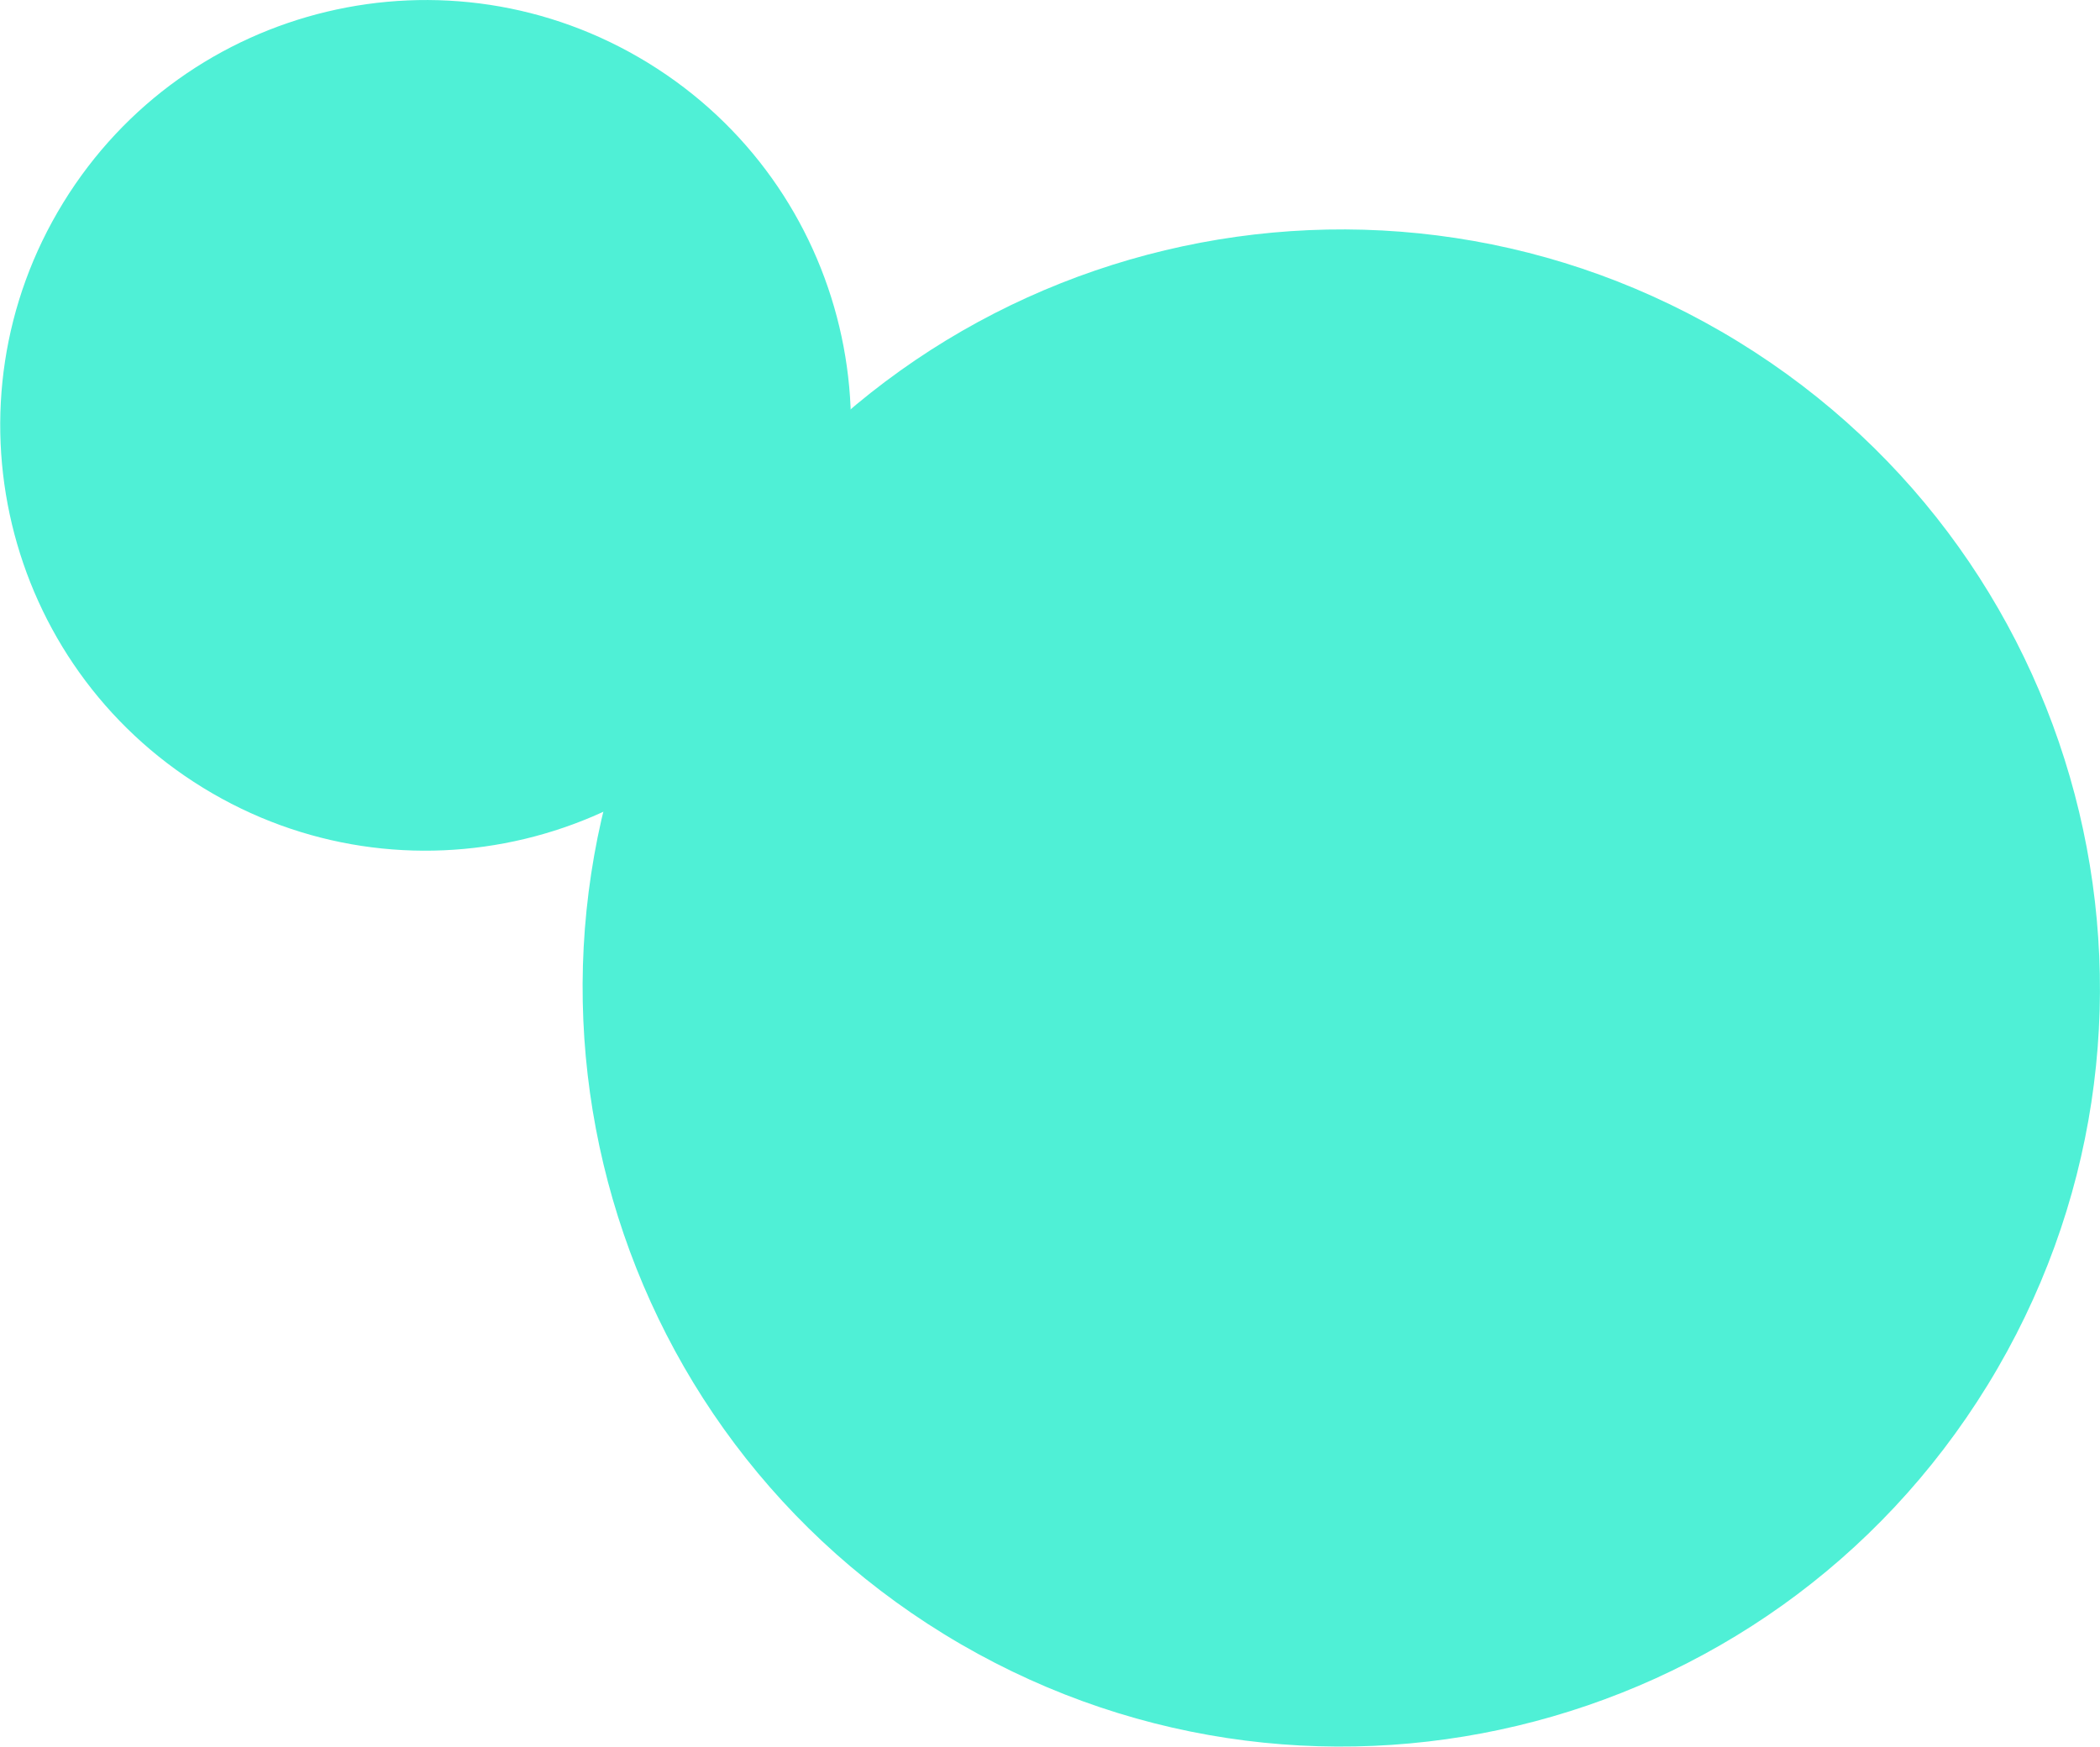
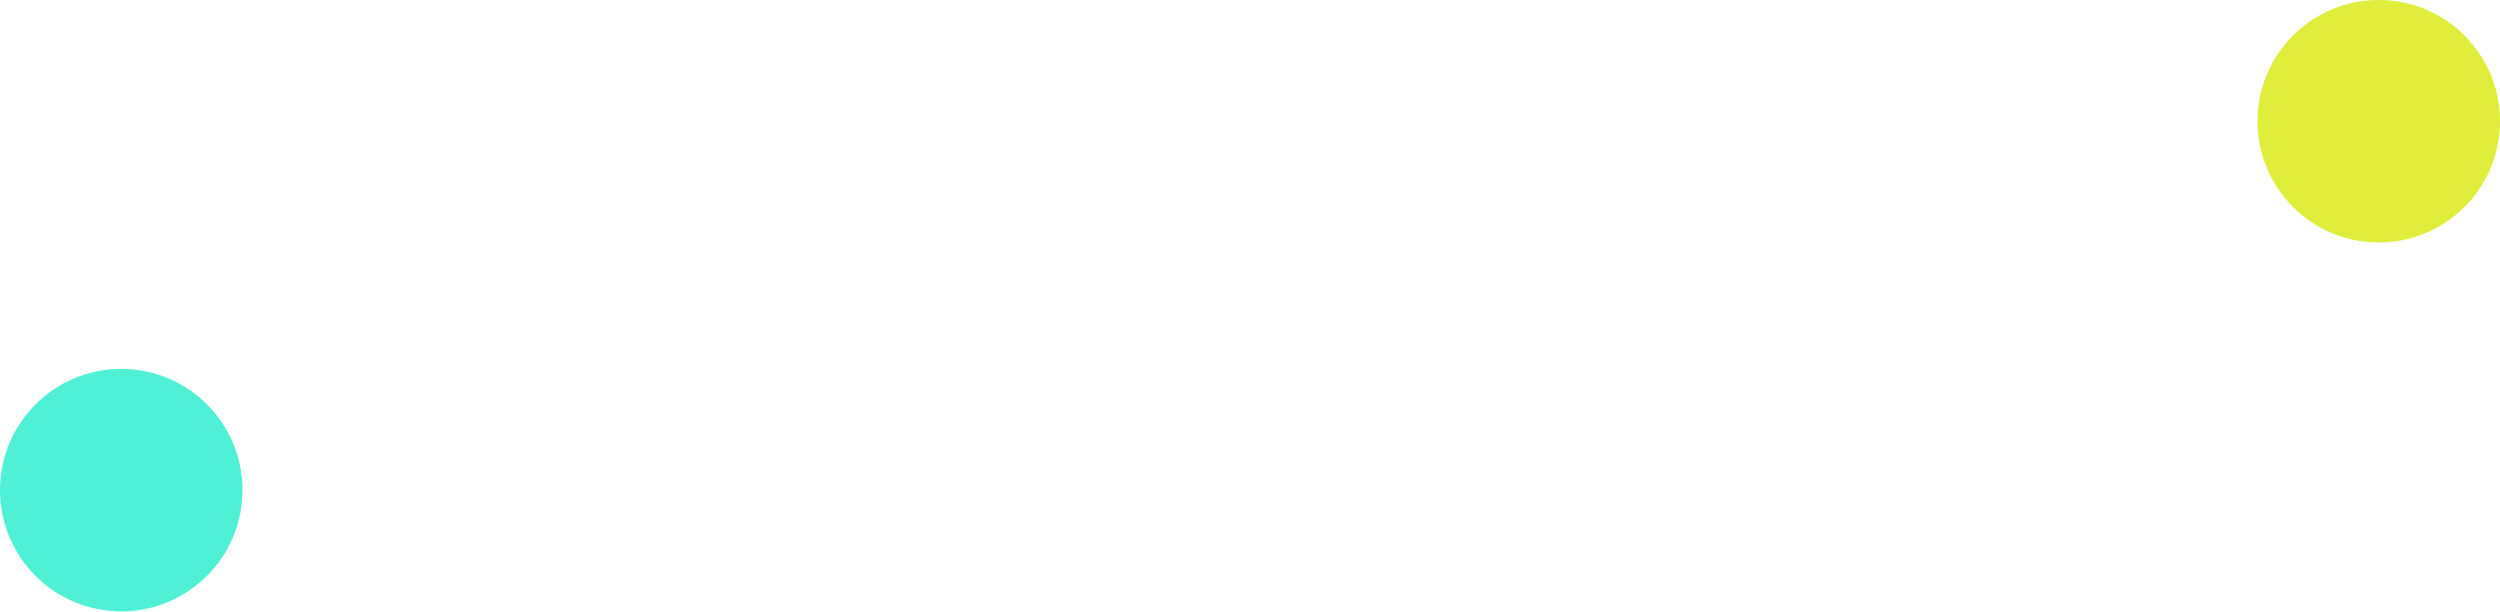
- <svg xmlns="http://www.w3.org/2000/svg" width="100%" height="100%" viewBox="0 0 74.11 61.64" preserveAspectRatio="xMinYMin meet">
+ <svg xmlns="http://www.w3.org/2000/svg" viewBox="0 0 309.51 75.69">
  <g id="Layer_2" data-name="Layer 2">
    <g id="Base">
-       <circle cx="15.02" cy="15.02" r="15.01" style="fill:#4ff0d6" transform="translate(-5.64 19.95) rotate(-58.44)" />
-       <circle cx="47.33" cy="34.87" r="26.77" style="fill:#4ff0d6" transform="translate(-7.15 56.95) rotate(-58.44)" />
+       <circle cx="294.5" cy="15.01" r="15.01" style="fill:#e0ed3a" />
+       <circle cx="15.01" cy="60.68" r="15.01" style="fill:#4ff0d6" />
    </g>
  </g>
</svg>
